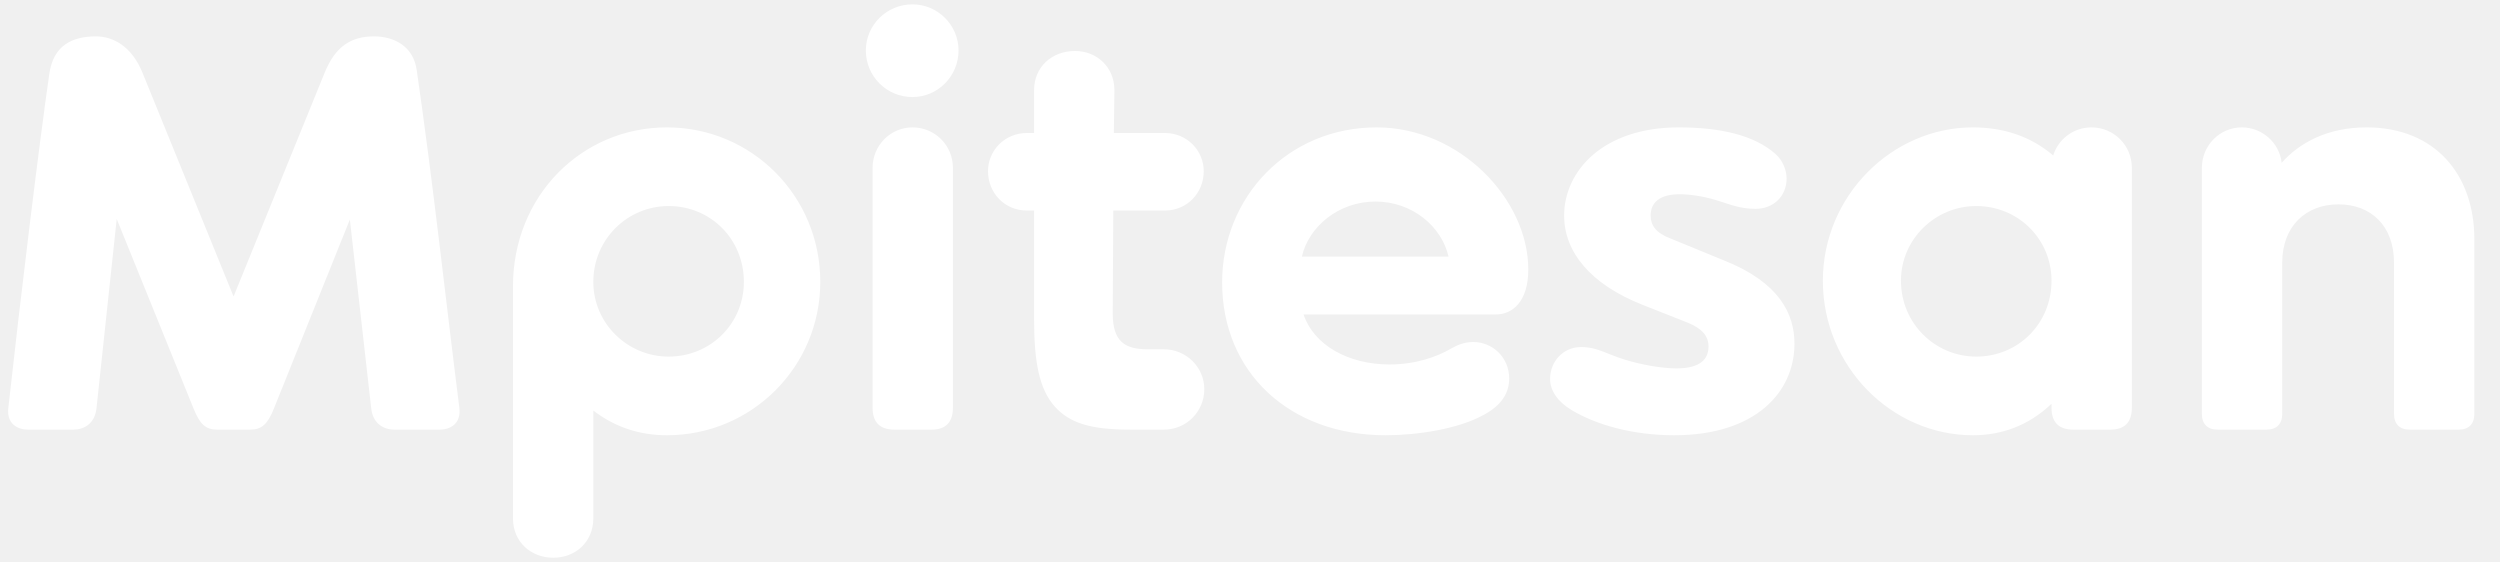
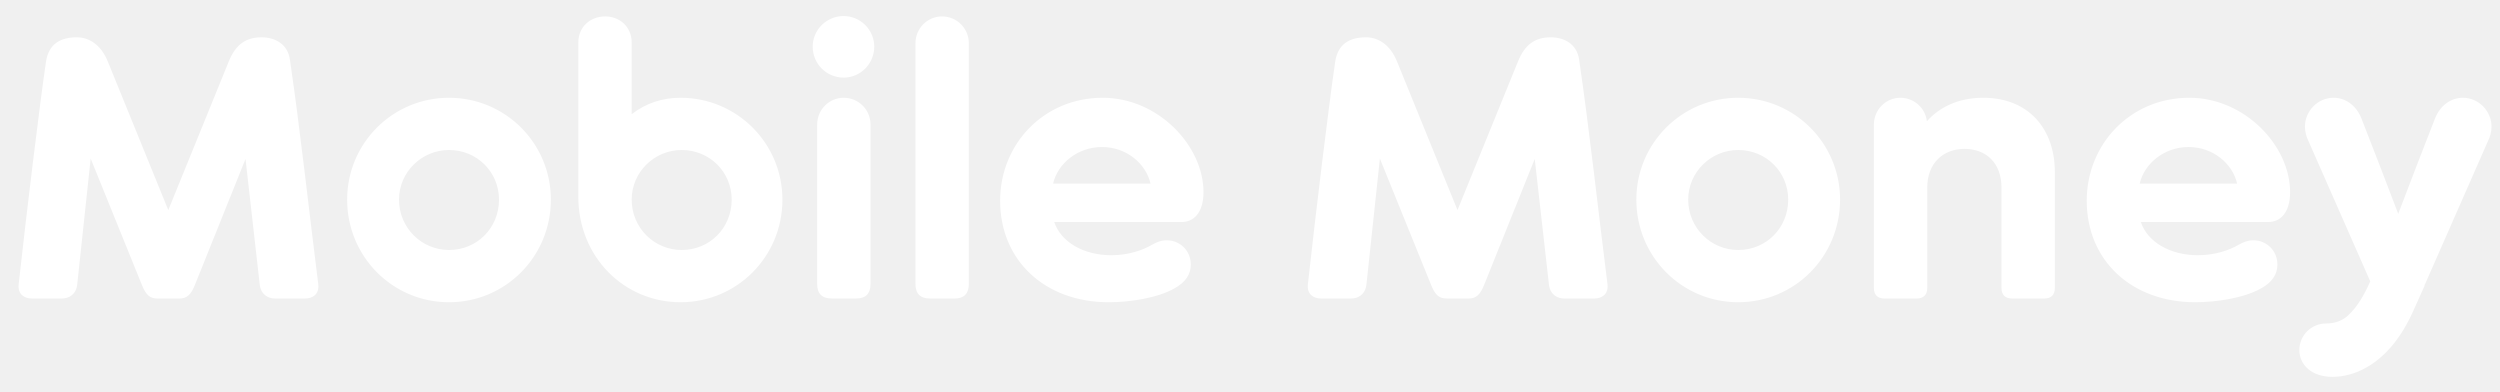
- <svg xmlns="http://www.w3.org/2000/svg" width="89" height="20" viewBox="0 0 89 20" fill="none">
-   <path d="M16.355 14.535C15.895 10.915 15.395 6.315 14.835 2.495C14.715 1.635 14.015 1.295 13.315 1.295C12.495 1.295 11.935 1.655 11.555 2.595L8.315 10.555L5.075 2.595C4.695 1.655 4.035 1.295 3.415 1.295C2.575 1.295 1.895 1.615 1.755 2.635C1.415 4.955 0.715 10.715 0.295 14.535C0.235 15.095 0.635 15.295 0.995 15.295H2.615C2.975 15.295 3.375 15.095 3.435 14.535L4.155 7.795L6.895 14.555C7.115 15.095 7.315 15.295 7.735 15.295H8.915C9.315 15.295 9.535 15.095 9.755 14.535L12.455 7.815L13.215 14.535C13.275 15.095 13.675 15.295 14.035 15.295H15.655C16.015 15.295 16.415 15.095 16.355 14.535ZM23.742 4.535C20.722 4.535 18.262 6.955 18.262 10.195V18.455C18.262 19.295 18.902 19.855 19.702 19.855C20.482 19.855 21.122 19.295 21.122 18.455V14.615C21.902 15.215 22.782 15.495 23.742 15.495C26.762 15.495 29.202 13.055 29.202 10.035C29.202 6.975 26.762 4.535 23.742 4.535ZM23.802 12.695C22.342 12.695 21.122 11.515 21.122 10.035C21.122 8.515 22.342 7.335 23.802 7.335C25.302 7.335 26.482 8.515 26.482 10.035C26.482 11.515 25.302 12.695 23.802 12.695ZM32.484 3.455C33.384 3.455 34.124 2.715 34.124 1.795C34.124 0.895 33.384 0.155 32.484 0.155C31.564 0.155 30.824 0.895 30.824 1.795C30.824 2.715 31.564 3.455 32.484 3.455ZM33.924 5.975C33.924 5.175 33.284 4.535 32.484 4.535C31.704 4.535 31.064 5.175 31.064 5.975V14.515C31.064 15.035 31.324 15.295 31.844 15.295H33.164C33.664 15.295 33.924 15.035 33.924 14.515V5.975ZM41.433 12.435H40.873C40.053 12.435 39.613 12.175 39.613 11.155L39.633 7.495H41.473C42.253 7.495 42.853 6.875 42.853 6.095C42.853 5.355 42.253 4.735 41.473 4.735H39.653L39.673 3.215C39.673 2.375 39.033 1.815 38.273 1.815C37.453 1.815 36.813 2.375 36.813 3.215V4.735H36.553C35.773 4.735 35.173 5.355 35.173 6.095C35.173 6.875 35.773 7.495 36.553 7.495H36.813V11.355C36.813 12.875 36.993 13.855 37.553 14.475C38.073 15.055 38.813 15.295 40.233 15.295H41.433C42.233 15.295 42.873 14.655 42.873 13.855C42.873 13.075 42.233 12.435 41.433 12.435ZM54.407 9.595C54.407 7.095 51.968 4.535 49.008 4.535C45.847 4.535 43.508 7.015 43.508 10.055C43.508 13.255 45.907 15.495 49.328 15.495C50.447 15.495 51.928 15.275 52.847 14.755C53.428 14.435 53.727 14.015 53.727 13.475C53.727 12.715 53.127 12.175 52.447 12.175C52.148 12.175 51.888 12.275 51.648 12.415C51.167 12.695 50.407 12.975 49.468 12.975C47.987 12.975 46.767 12.275 46.407 11.195H53.248C53.847 11.195 54.407 10.735 54.407 9.595ZM46.347 9.135C46.587 8.075 47.648 7.175 48.968 7.175C50.288 7.175 51.328 8.075 51.568 9.135H46.347ZM59.683 13.115C60.543 13.115 60.823 12.775 60.823 12.335C60.823 11.955 60.583 11.695 60.103 11.495L58.483 10.855C56.603 10.115 55.683 8.955 55.683 7.675C55.683 6.095 57.063 4.535 59.763 4.535C61.203 4.535 62.443 4.795 63.223 5.495C63.463 5.715 63.603 6.055 63.603 6.355C63.603 6.995 63.123 7.435 62.503 7.435C61.903 7.435 61.543 7.255 61.063 7.115C60.583 6.975 60.123 6.915 59.803 6.915C59.103 6.915 58.763 7.195 58.763 7.675C58.763 8.015 58.943 8.295 59.483 8.495L61.383 9.275C63.343 10.055 63.883 11.175 63.883 12.235C63.883 13.955 62.503 15.495 59.603 15.495C58.143 15.495 56.843 15.135 55.943 14.595C55.443 14.295 55.183 13.895 55.183 13.495C55.183 12.855 55.663 12.355 56.283 12.355C56.883 12.355 57.203 12.615 57.883 12.815C58.403 12.975 59.143 13.115 59.683 13.115ZM74.454 4.535C73.814 4.535 73.274 4.955 73.094 5.535C72.274 4.835 71.294 4.535 70.234 4.535C67.354 4.535 64.894 6.975 64.894 9.995C64.894 13.055 67.354 15.495 70.234 15.495C71.254 15.495 72.214 15.155 73.034 14.375V14.515C73.034 15.035 73.294 15.295 73.814 15.295H75.134C75.634 15.295 75.894 15.035 75.894 14.515V5.975C75.894 5.175 75.254 4.535 74.454 4.535ZM70.354 12.695C68.894 12.695 67.674 11.515 67.674 9.995C67.674 8.515 68.894 7.335 70.354 7.335C71.854 7.335 73.034 8.515 73.034 9.995C73.034 11.515 71.854 12.695 70.354 12.695ZM84.247 4.535C82.867 4.535 81.867 5.075 81.227 5.795C81.147 5.075 80.527 4.535 79.807 4.535C79.027 4.535 78.387 5.175 78.387 5.975V14.735C78.387 15.095 78.587 15.295 78.947 15.295H80.687C81.047 15.295 81.247 15.095 81.247 14.735V9.355C81.247 8.035 82.107 7.275 83.247 7.275C84.407 7.275 85.227 8.035 85.227 9.355V14.735C85.227 15.095 85.427 15.295 85.787 15.295H87.527C87.887 15.295 88.087 15.095 88.087 14.735V8.515C88.087 6.235 86.707 4.535 84.247 4.535Z" fill="white" />
+ <svg xmlns="http://www.w3.org/2000/svg" width="134" height="21" viewBox="0 0 134 21" fill="none">
+   <path d="M17.06 15.24C16.6 11.62 16.1 7.02 15.54 3.2C15.42 2.34 14.72 2 14.02 2C13.2 2 12.64 2.36 12.26 3.3L9.02 11.26L5.78 3.3C5.4 2.36 4.74 2 4.12 2C3.28 2 2.6 2.32 2.46 3.34C2.12 5.66 1.42 11.42 1 15.24C0.94 15.8 1.34 16 1.7 16H3.32C3.68 16 4.08 15.8 4.14 15.24L4.86 8.5L7.6 15.26C7.82 15.8 8.02 16 8.44 16H9.62C10.02 16 10.24 15.8 10.46 15.24L13.16 8.52L13.92 15.24C13.98 15.8 14.38 16 14.74 16H16.36C16.72 16 17.12 15.8 17.06 15.24ZM24.067 16.2C27.087 16.2 29.527 13.76 29.527 10.7C29.527 7.68 27.087 5.24 24.067 5.24C21.047 5.24 18.607 7.68 18.607 10.7C18.607 13.76 21.047 16.2 24.067 16.2ZM24.067 13.4C22.607 13.4 21.387 12.22 21.387 10.7C21.387 9.22 22.607 8.04 24.067 8.04C25.567 8.04 26.747 9.22 26.747 10.7C26.747 12.22 25.567 13.4 24.067 13.4ZM36.478 5.24C35.518 5.24 34.638 5.52 33.858 6.12V2.28C33.858 1.44 33.218 0.88 32.438 0.88C31.638 0.88 30.998 1.44 30.998 2.28V10.54C30.998 13.78 33.458 16.2 36.478 16.2C39.498 16.2 41.938 13.76 41.938 10.7C41.938 7.68 39.498 5.24 36.478 5.24ZM36.538 13.4C35.078 13.4 33.858 12.22 33.858 10.7C33.858 9.22 35.078 8.04 36.538 8.04C38.038 8.04 39.218 9.22 39.218 10.7C39.218 12.22 38.038 13.4 36.538 13.4ZM45.22 4.16C46.12 4.16 46.86 3.42 46.86 2.5C46.86 1.6 46.12 0.86 45.22 0.86C44.3 0.86 43.56 1.6 43.56 2.5C43.56 3.42 44.3 4.16 45.22 4.16ZM46.66 6.68C46.66 5.88 46.02 5.24 45.22 5.24C44.44 5.24 43.8 5.88 43.8 6.68V15.22C43.8 15.74 44.06 16 44.58 16H45.9C46.4 16 46.66 15.74 46.66 15.22V6.68ZM49.069 15.22C49.069 15.74 49.329 16 49.849 16H51.169C51.669 16 51.929 15.74 51.929 15.22V2.32C51.929 1.52 51.289 0.88 50.489 0.88C49.709 0.88 49.069 1.52 49.069 2.32V15.22ZM64.507 10.3C64.507 7.8 62.067 5.24 59.107 5.24C55.947 5.24 53.607 7.72 53.607 10.76C53.607 13.96 56.007 16.2 59.427 16.2C60.547 16.2 62.027 15.98 62.947 15.46C63.527 15.14 63.827 14.72 63.827 14.18C63.827 13.42 63.227 12.88 62.547 12.88C62.247 12.88 61.987 12.98 61.747 13.12C61.267 13.4 60.507 13.68 59.567 13.68C58.087 13.68 56.867 12.98 56.507 11.9H63.347C63.947 11.9 64.507 11.44 64.507 10.3ZM56.447 9.84C56.687 8.78 57.747 7.88 59.067 7.88C60.387 7.88 61.427 8.78 61.667 9.84H56.447ZM86.162 15.24C85.702 11.62 85.202 7.02 84.642 3.2C84.522 2.34 83.822 2 83.122 2C82.302 2 81.742 2.36 81.362 3.3L78.122 11.26L74.882 3.3C74.502 2.36 73.842 2 73.222 2C72.382 2 71.702 2.32 71.562 3.34C71.222 5.66 70.522 11.42 70.102 15.24C70.042 15.8 70.442 16 70.802 16H72.422C72.782 16 73.182 15.8 73.242 15.24L73.962 8.5L76.702 15.26C76.922 15.8 77.122 16 77.542 16H78.722C79.122 16 79.342 15.8 79.562 15.24L82.262 8.52L83.022 15.24C83.082 15.8 83.482 16 83.842 16H85.462C85.822 16 86.222 15.8 86.162 15.24ZM93.168 16.2C96.188 16.2 98.628 13.76 98.628 10.7C98.628 7.68 96.188 5.24 93.168 5.24C90.148 5.24 87.708 7.68 87.708 10.7C87.708 13.76 90.148 16.2 93.168 16.2ZM93.168 13.4C91.708 13.4 90.488 12.22 90.488 10.7C90.488 9.22 91.708 8.04 93.168 8.04C94.668 8.04 95.848 9.22 95.848 10.7C95.848 12.22 94.668 13.4 93.168 13.4ZM106.3 5.24C104.92 5.24 103.92 5.78 103.28 6.5C103.2 5.78 102.58 5.24 101.86 5.24C101.08 5.24 100.44 5.88 100.44 6.68V15.44C100.44 15.8 100.64 16 101 16H102.74C103.1 16 103.3 15.8 103.3 15.44V10.06C103.3 8.74 104.16 7.98 105.3 7.98C106.46 7.98 107.28 8.74 107.28 10.06V15.44C107.28 15.8 107.48 16 107.84 16H109.58C109.94 16 110.14 15.8 110.14 15.44V9.22C110.14 6.94 108.76 5.24 106.3 5.24ZM122.749 10.3C122.749 7.8 120.309 5.24 117.349 5.24C114.189 5.24 111.849 7.72 111.849 10.76C111.849 13.96 114.249 16.2 117.669 16.2C118.789 16.2 120.269 15.98 121.189 15.46C121.769 15.14 122.069 14.72 122.069 14.18C122.069 13.42 121.469 12.88 120.789 12.88C120.489 12.88 120.229 12.98 119.989 13.12C119.509 13.4 118.749 13.68 117.809 13.68C116.329 13.68 115.109 12.98 114.749 11.9H121.589C122.189 11.9 122.749 11.44 122.749 10.3ZM114.689 9.84C114.929 8.78 115.989 7.88 117.309 7.88C118.629 7.88 119.669 8.78 119.909 9.84H114.689ZM132.005 5.24C131.385 5.24 130.785 5.64 130.505 6.38C129.845 8.08 129.185 9.76 128.545 11.46C127.905 9.76 127.245 8.08 126.585 6.38C126.305 5.64 125.705 5.24 125.085 5.24C124.205 5.24 123.545 5.98 123.545 6.78C123.545 7.08 123.625 7.34 123.725 7.54L127.045 15.08C126.725 15.8 126.365 16.44 125.845 16.92C125.605 17.14 125.225 17.34 124.665 17.34C123.885 17.34 123.245 17.98 123.245 18.76C123.245 19.54 123.885 20.2 125.025 20.2C125.425 20.2 125.885 20.12 126.385 19.92C127.765 19.34 128.705 18.1 129.345 16.68L129.965 15.3H129.945L130.005 15.18L133.365 7.54C133.465 7.34 133.545 7.08 133.545 6.78C133.545 5.98 132.885 5.24 132.005 5.24Z" fill="white" />
</svg>
